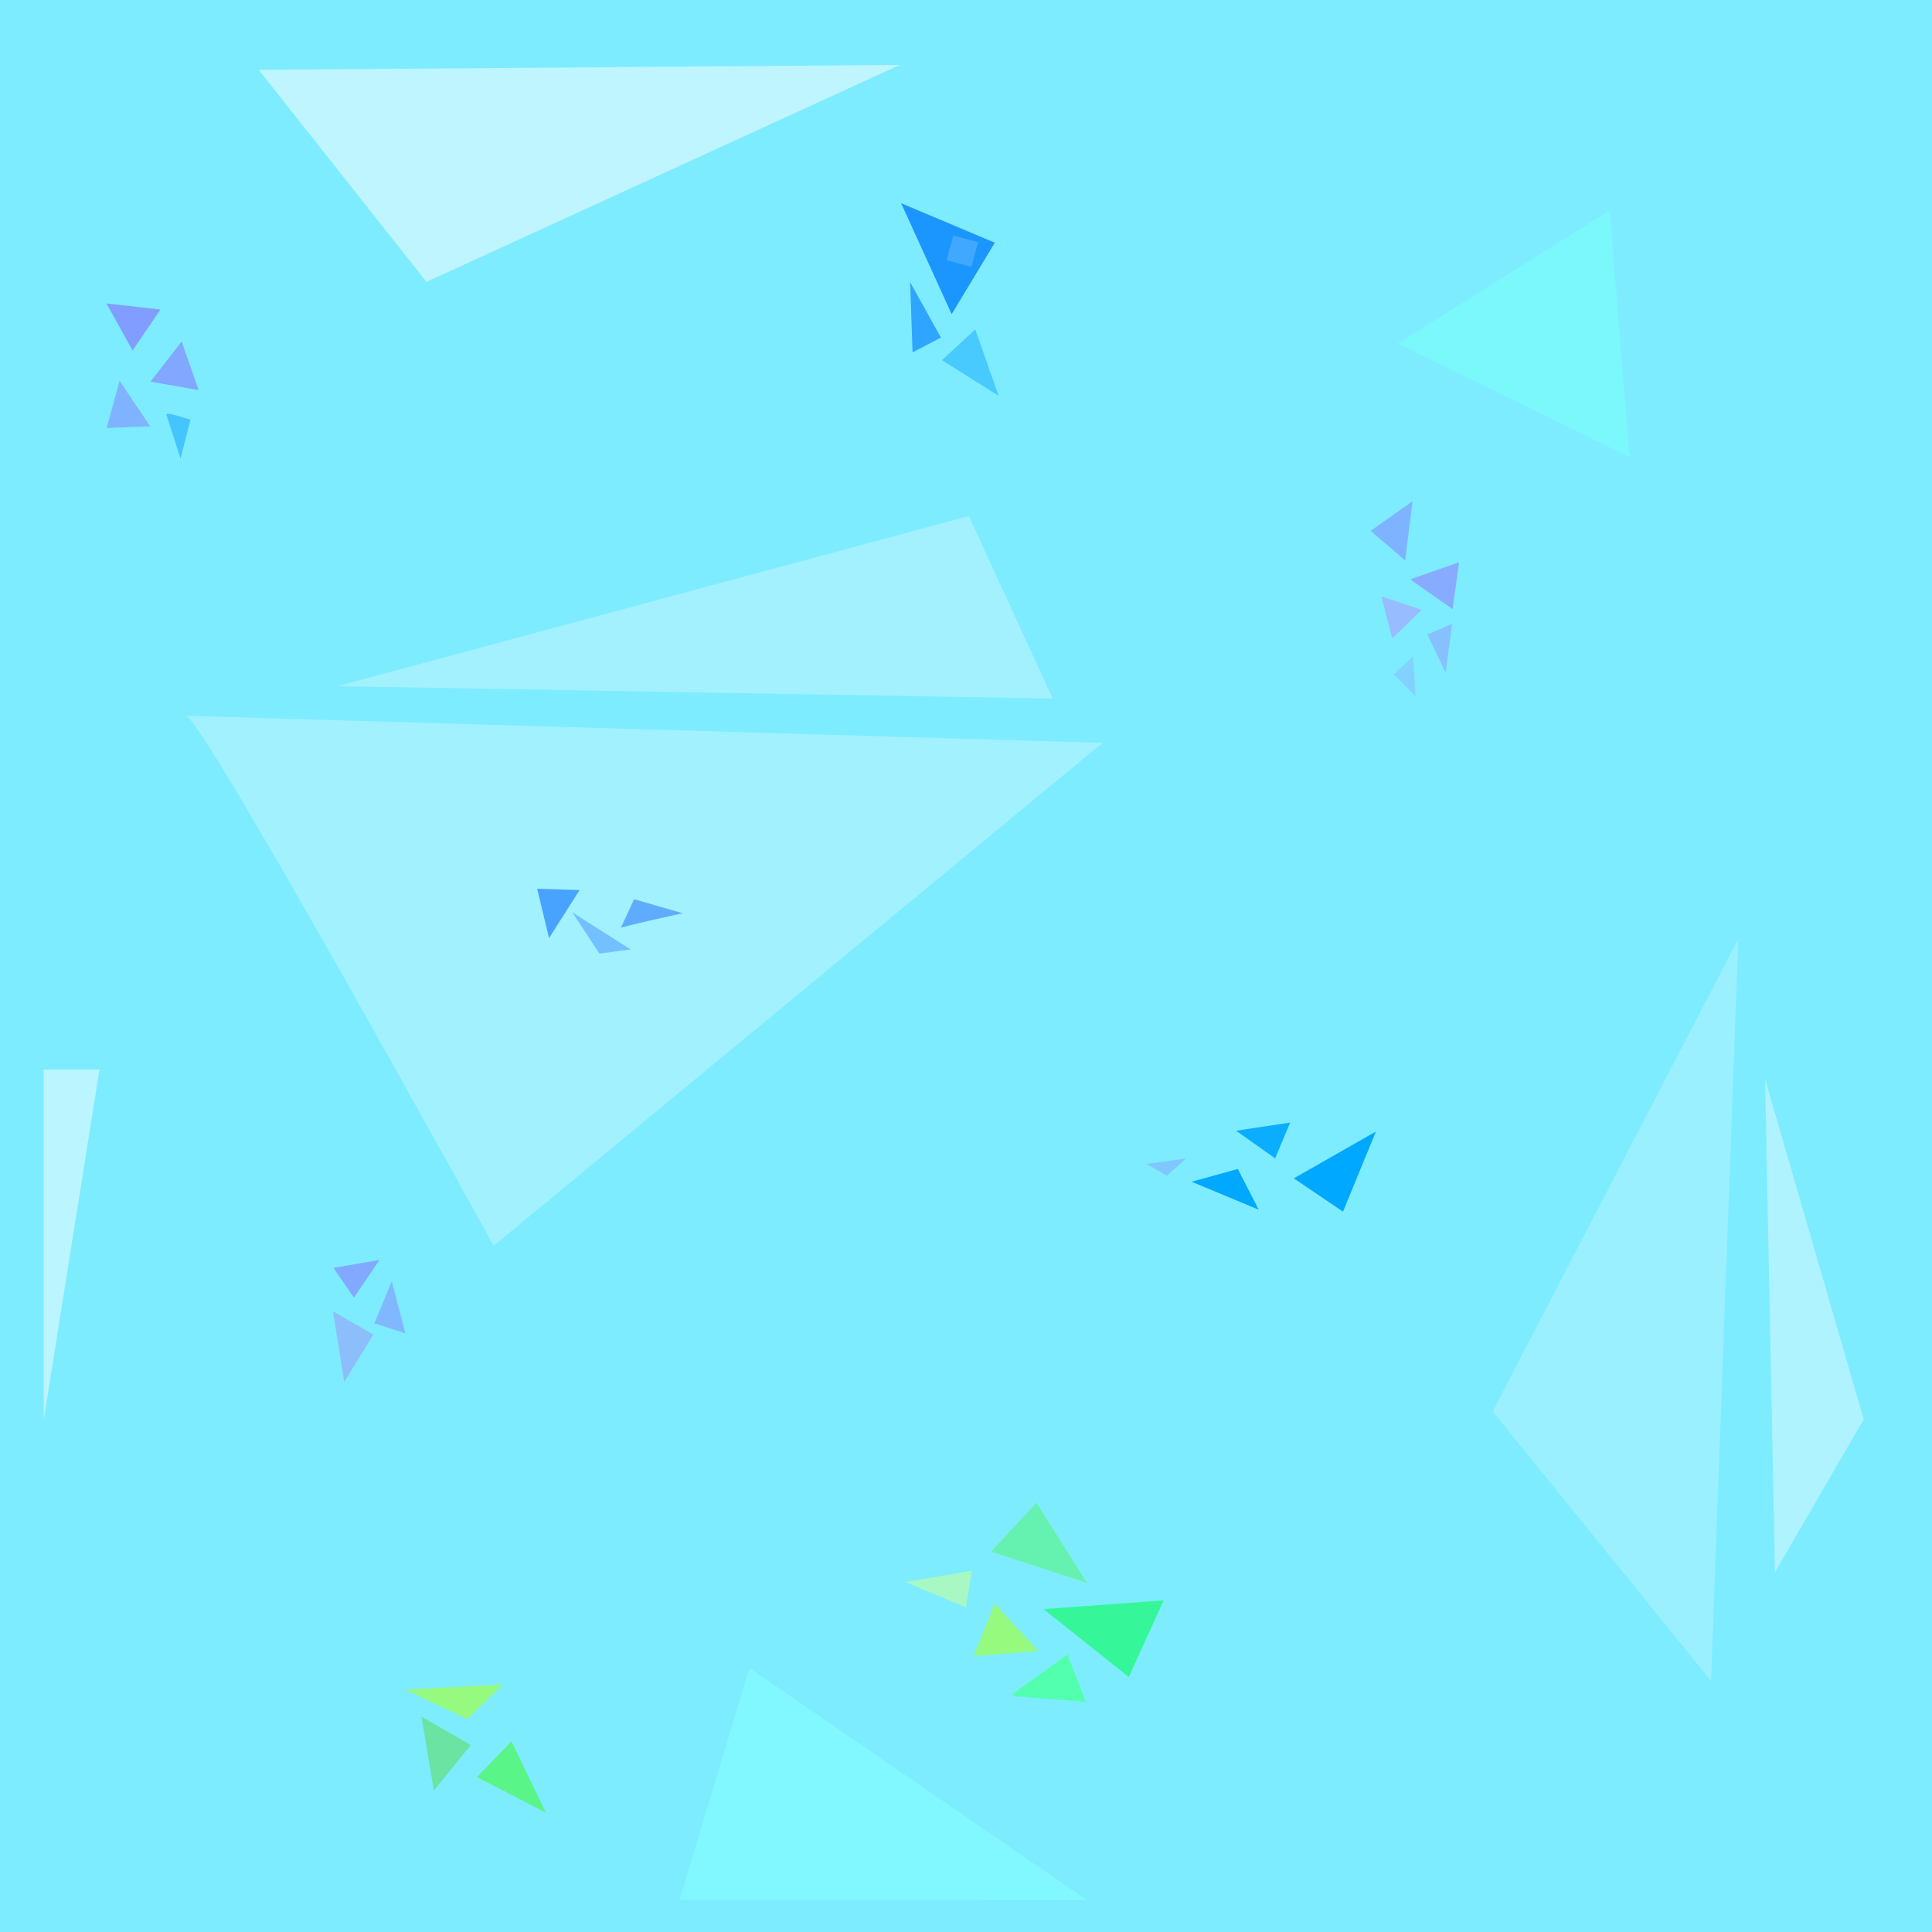
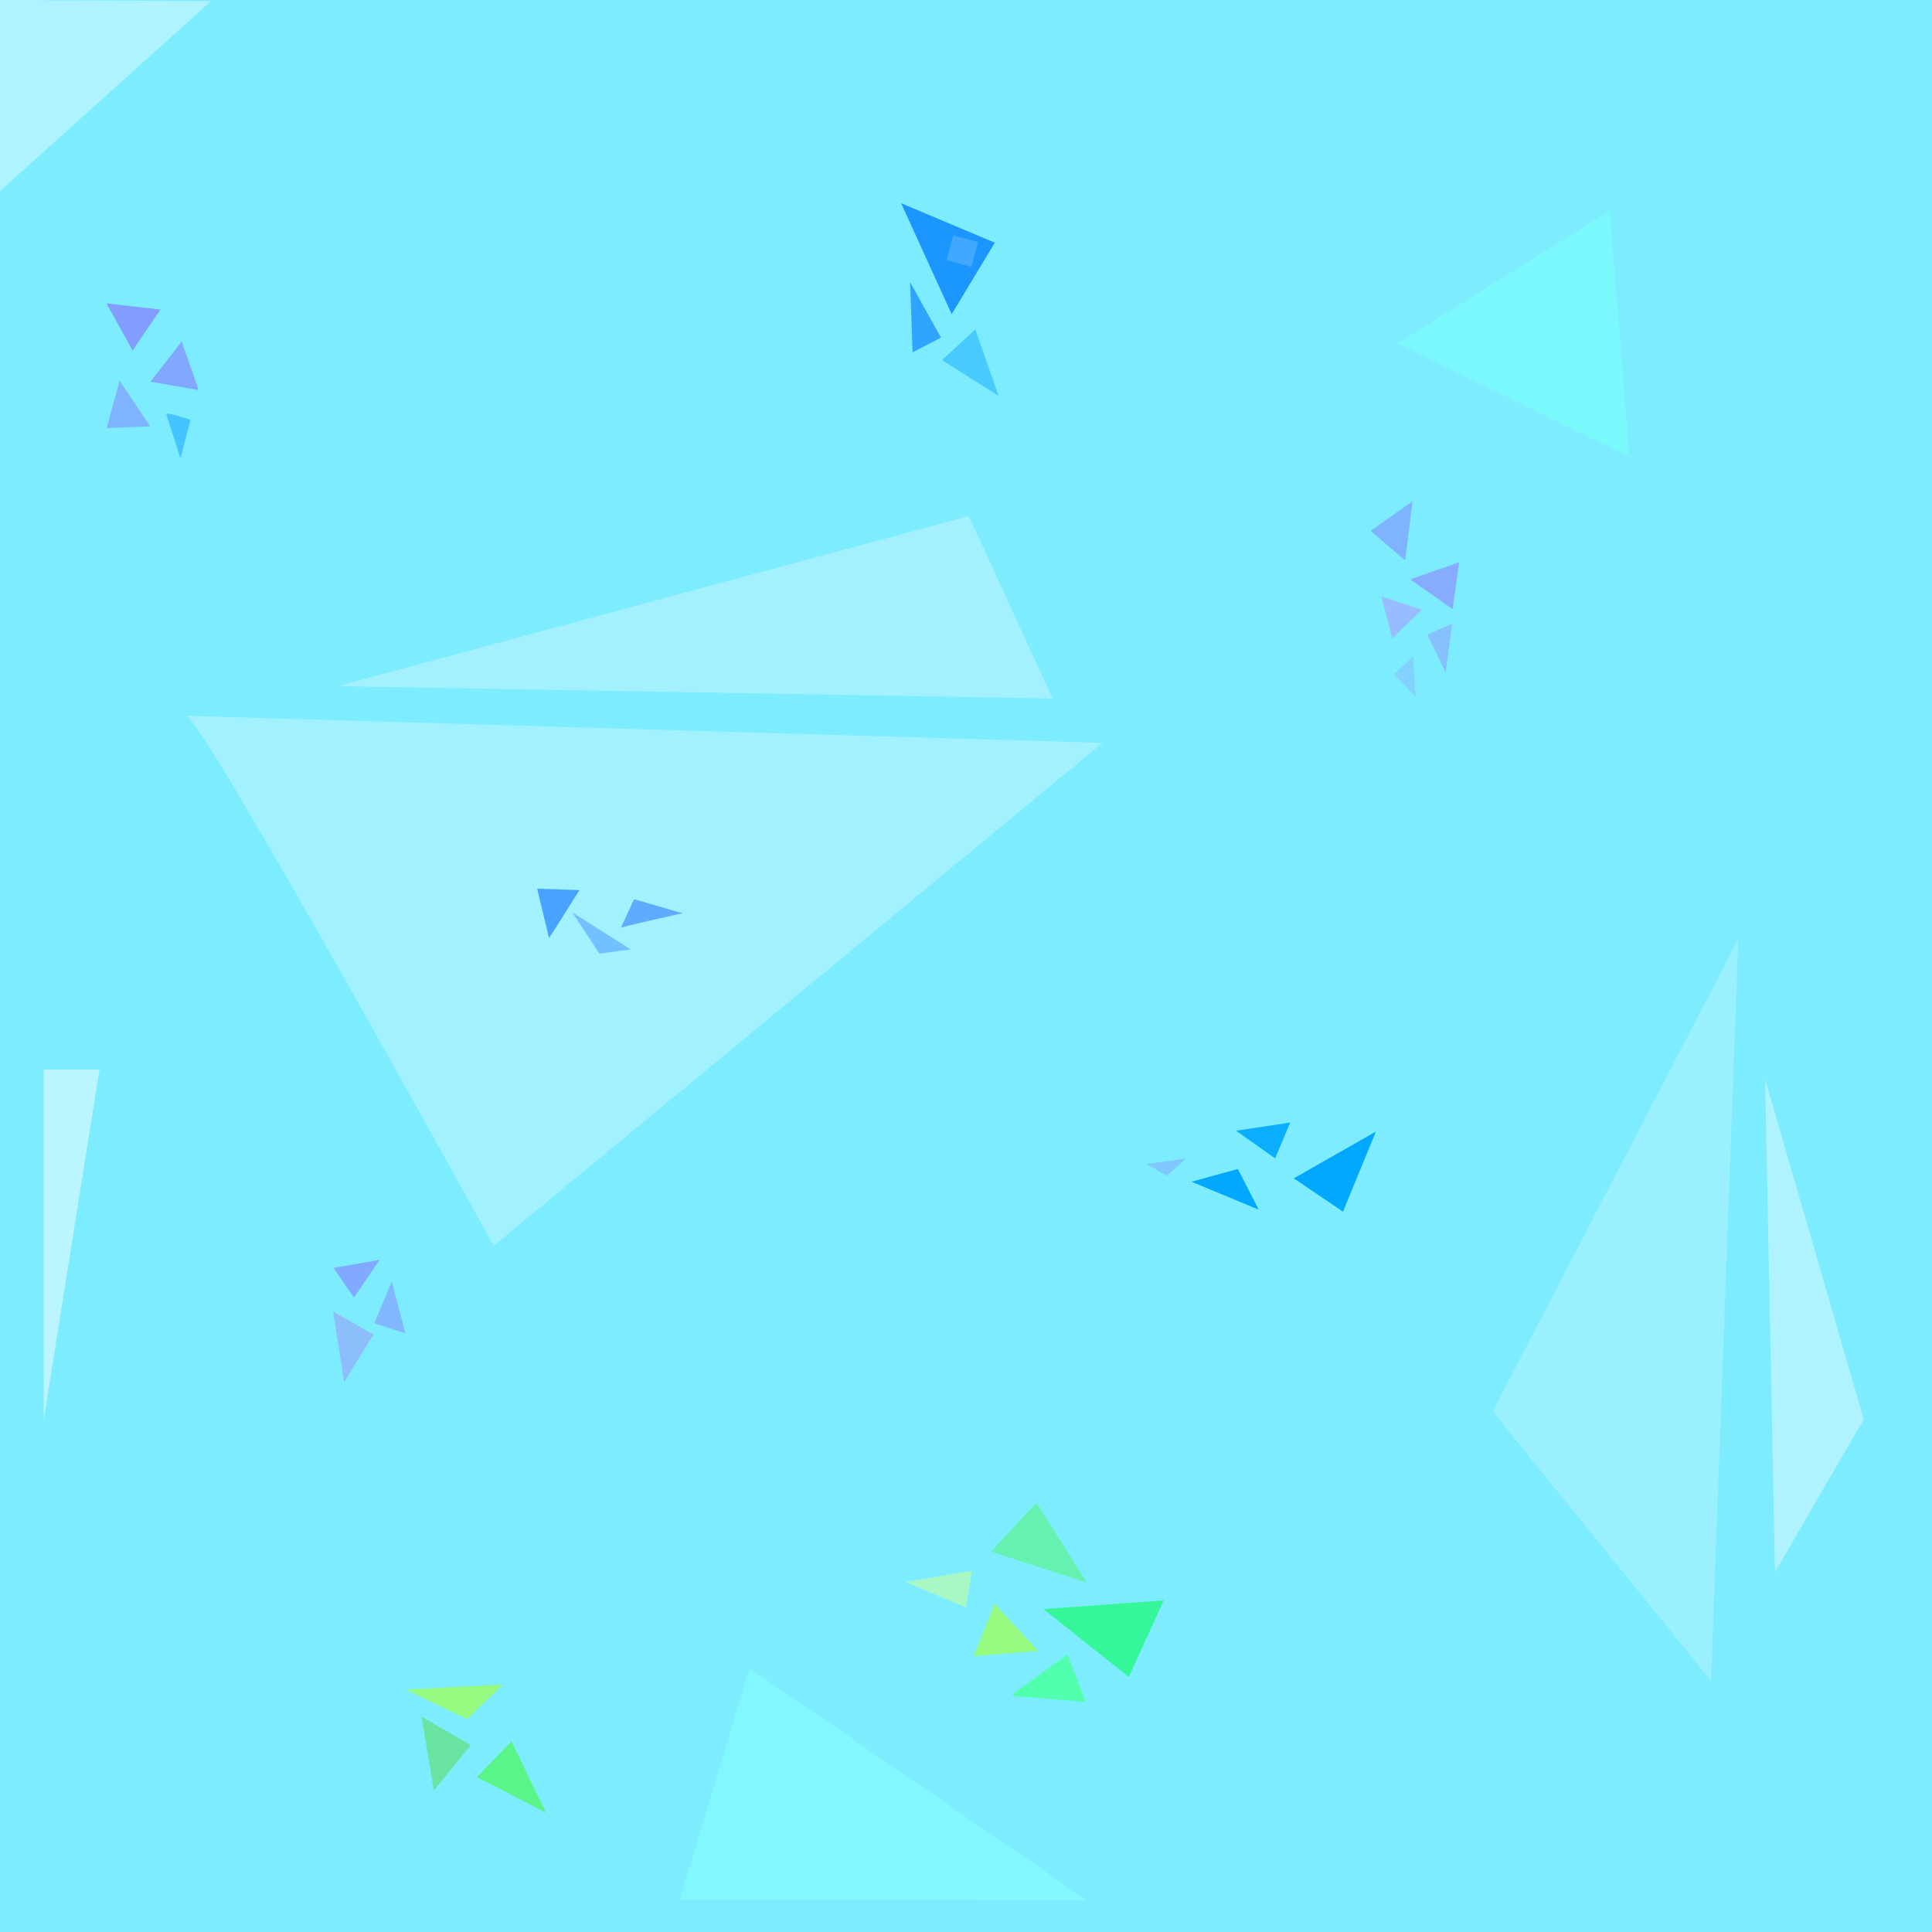
<svg xmlns="http://www.w3.org/2000/svg" width="238.125mm" height="238.125mm" viewBox="0 0 238.125 238.125" version="1.1" id="svg8">
  <defs id="defs2" />
  <g id="layer1" transform="translate(92.72279,65.61593)">
    <rect style="fill:#7eecff;fill-opacity:1;stroke:none;stroke-width:0.1;stroke-linecap:round;stroke-miterlimit:4.2;stop-color:#000000" id="rect1402" width="238.125" height="238.125" x="-92.723" y="-65.616" />
    <path style="fill:#7eb3ff;fill-opacity:1;stroke:none;stroke-width:0.265;stroke-linecap:butt;stroke-linejoin:miter;stroke-miterlimit:4;stroke-dasharray:none;stroke-opacity:1" d="M 76.213,-0.186 80.467,3.46 81.379,-3.832 Z" id="path1408" />
    <path style="fill:#87abff;fill-opacity:1;stroke:none;stroke-width:0.265px;stroke-linecap:butt;stroke-linejoin:miter;stroke-opacity:1" d="M 81.227,5.739 87.114,3.688 86.316,9.461 81.227,5.891" id="path1410" />
    <path style="fill:#97bcff;fill-opacity:1;stroke:none;stroke-width:0.265px;stroke-linecap:butt;stroke-linejoin:miter;stroke-opacity:1" d="m 77.543,7.904 4.976,1.633 -3.646,3.532 z" id="path1412" />
    <path style="fill:#30ff00;fill-opacity:0.309;stroke:none;stroke-width:0.265px;stroke-linecap:butt;stroke-linejoin:miter;stroke-opacity:1" d="m 29.436,125.618 11.817,3.867 -6.231,-9.883 z" id="path1414" />
    <path style="fill:#00ff4e;fill-opacity:0.578;stroke:none;stroke-width:0.265px;stroke-linecap:butt;stroke-linejoin:miter;stroke-opacity:1" d="m 35.881,132.709 14.825,-1.074 -4.297,9.454 z" id="path1416" />
    <path style="fill:#9eff52;fill-opacity:0.744;stroke:none;stroke-width:0.265px;stroke-linecap:butt;stroke-linejoin:miter;stroke-opacity:1" d="m 29.865,132.064 5.371,5.801 -7.95,0.645 z" id="path1418" />
    <path style="fill:#52ffae;fill-opacity:0.991;stroke:none;stroke-width:0.265px;stroke-linecap:butt;stroke-linejoin:miter;stroke-opacity:1" d="m 32.014,143.237 6.826,-4.942 2.279,5.849 -8.736,-0.684 z" id="path1420" />
    <path style="fill:#a1f1ff;fill-opacity:1;stroke:none;stroke-width:0.265px;stroke-linecap:butt;stroke-linejoin:miter;stroke-opacity:1" d="m -69.863,22.603 c 1.519,-0.912 37.981,65.328 37.981,65.328 L 43.169,25.945 Z" id="path1422" />
    <path style="fill:#c0ffa1;fill-opacity:0.633;stroke:none;stroke-width:0.265px;stroke-linecap:butt;stroke-linejoin:miter;stroke-opacity:1" d="m 26.32,132.494 0.752,-4.512 -8.165,1.397 z" id="path1424" />
    <path style="fill:#a3f1ff;fill-opacity:1;stroke:none;stroke-width:0.265px;stroke-linecap:butt;stroke-linejoin:miter;stroke-opacity:1" d="M -51.101,18.957 26.685,-2.009 37.016,20.476 Z" id="path1426" />
    <path style="fill:#c8f7ff;fill-opacity:0.371;stroke:none;stroke-width:0.183px;stroke-linecap:butt;stroke-linejoin:miter;stroke-opacity:1" d="M 118.166,141.561 91.254,108.341 121.53,50.102 Z" id="path1428" />
-     <path style="fill:#c8f7ff;fill-opacity:0.864;stroke:none;stroke-width:0.265px;stroke-linecap:butt;stroke-linejoin:miter;stroke-opacity:1" d="m -60.824,-57.006 20.662,26.131 58.34,-26.739 z" id="path1430" />
+     <path style="fill:#c8f7ff;fill-opacity:0.65;stroke:none;stroke-width:0.265px;stroke-linecap:butt;stroke-linejoin:miter;stroke-opacity:1" d="m -92.723,-65.616 0.019,23.539 25.994,-23.395 z" id="path1430" />
    <path style="fill:#82a0ff;fill-opacity:0.864;stroke:none;stroke-width:0.465px;stroke-linecap:butt;stroke-linejoin:miter;stroke-opacity:1" d="m -51.62,90.659 2.522,3.668 3.152,-4.655 z" id="path1432" />
    <path style="fill:#82a0ff;fill-opacity:0.693;stroke:none;stroke-width:0.384px;stroke-linecap:butt;stroke-linejoin:miter;stroke-opacity:1" d="m -44.434,92.316 -2.153,5.179 3.827,1.218 z" id="path1434" />
    <path style="fill:#93abfa;fill-opacity:0.699;stroke:none;stroke-width:0.415px;stroke-linecap:butt;stroke-linejoin:miter;stroke-opacity:1" d="m -51.685,96.006 4.991,2.87 -3.604,5.843 z" id="path1436" />
    <path style="fill:#82fbff;fill-opacity:0.81;stroke:none;stroke-width:0.457px;stroke-linecap:butt;stroke-linejoin:miter;stroke-opacity:1" d="M -8.947,168.525 -0.345,139.978 41.244,168.585 Z" id="path1438" />
    <path style="fill:#8296ff;fill-opacity:0.917;stroke:none;stroke-width:0.265px;stroke-linecap:butt;stroke-linejoin:miter;stroke-opacity:1" d="m -79.604,-28.218 3.223,5.801 3.438,-5.049 z" id="path1440" />
    <path style="fill:#8296ff;fill-opacity:0.8;stroke:none;stroke-width:0.265px;stroke-linecap:butt;stroke-linejoin:miter;stroke-opacity:1" d="m -70.329,-23.522 2.086,5.989 -5.933,-1.046 z" id="path1442" />
    <path style="fill:#8296ff;fill-opacity:0.663;stroke:none;stroke-width:0.265px;stroke-linecap:butt;stroke-linejoin:miter;stroke-opacity:1" d="m -74.213,-13.072 -5.368,0.217 1.601,-5.835 z" id="path1444" />
    <path style="fill:#bbf5ff;fill-opacity:1;stroke:none;stroke-width:0.265px;stroke-linecap:butt;stroke-linejoin:miter;stroke-opacity:1" d="m -87.338,66.211 v 43.186 l 6.875,-43.186 z" id="path1446" />
    <path style="fill:#96fa7e;fill-opacity:1;stroke:none;stroke-width:0.265px;stroke-linecap:butt;stroke-linejoin:miter;stroke-opacity:1" d="m -42.745,142.624 7.596,3.646 4.406,-4.254 z" id="path1448" />
    <path style="fill:#51d831;fill-opacity:0.443;stroke:none;stroke-width:0.265px;stroke-linecap:butt;stroke-linejoin:miter;stroke-opacity:1" d="m -40.77,145.967 6.077,3.494 -4.558,5.621 z" id="path1450" />
    <path style="fill:#31ff00;fill-opacity:0.463;stroke:none;stroke-width:0.265px;stroke-linecap:butt;stroke-linejoin:miter;stroke-opacity:1" d="m -33.933,153.411 4.254,-4.406 4.254,8.812 z" id="path1452" />
    <path style="fill:#00a8ff;fill-opacity:1;stroke:none;stroke-width:0.44px;stroke-linecap:butt;stroke-linejoin:miter;stroke-opacity:1" d="m 76.861,73.852 -10.12,5.767 6.064,4.106 z" id="path1454" />
    <path style="fill:#00a8ff;fill-opacity:0.908;stroke:none;stroke-width:0.316px;stroke-linecap:butt;stroke-linejoin:miter;stroke-opacity:1" d="M 66.297,72.742 64.443,77.161 59.62,73.747 Z" id="path1456" />
    <path style="fill:#00a8ff;fill-opacity:1;stroke:none;stroke-width:0.425px;stroke-linecap:butt;stroke-linejoin:miter;stroke-opacity:1" d="M 62.416,83.48 59.844,78.461 54.14,80.036 Z" id="path1458" />
    <path style="fill:#007fff;fill-opacity:0.787;stroke:none;stroke-width:0.265px;stroke-linecap:butt;stroke-linejoin:miter;stroke-opacity:1" d="m 18.345,-40.565 6.229,13.673 5.317,-8.812 z" id="path1460" />
    <path style="fill:#007aff;fill-opacity:0.618;stroke:none;stroke-width:0.265px;stroke-linecap:butt;stroke-linejoin:miter;stroke-opacity:1" d="m 19.451,-30.846 3.798,6.837 -3.494,1.823 z" id="path1462" />
    <path style="fill:#009cff;fill-opacity:0.422;stroke:none;stroke-width:0.265px;stroke-linecap:butt;stroke-linejoin:miter;stroke-opacity:1" d="m 27.481,-25.022 -4.102,3.798 6.989,4.406 z" id="path1466" />
    <path style="fill:#ffffff;fill-opacity:0.371;stroke:none;stroke-width:0.265px;stroke-linecap:butt;stroke-linejoin:miter;stroke-opacity:1" d="M 126.047,128.162 136.986,109.323 124.832,67.392 Z" id="path1468" />
    <path style="fill:#78fff8;fill-opacity:0.625;stroke:none;stroke-width:0.265px;stroke-linecap:butt;stroke-linejoin:miter;stroke-opacity:1" d="M 79.556,-23.279 108.118,-9.301 105.687,-39.687 Z" id="path1470" />
    <path style="fill:#48a3ff;fill-opacity:1;stroke:none;stroke-width:0.265px;stroke-linecap:butt;stroke-linejoin:miter;stroke-opacity:1" d="m -26.516,43.92 5.225,0.169 -3.761,5.921 z" id="path907" />
    <path style="fill:#59a5ff;fill-opacity:0.642;stroke:none;stroke-width:0.265px;stroke-linecap:butt;stroke-linejoin:miter;stroke-opacity:1" d="m -22.175,46.842 3.327,5.077 3.858,-0.511 z" id="path909" />
    <path style="fill:#59a5ff;fill-opacity:0.904;stroke:none;stroke-width:0.379px;stroke-linecap:butt;stroke-linejoin:miter;stroke-opacity:1" d="m -16.214,48.776 c -0.441,-0.07 7.637,-1.831 7.637,-1.831 l -5.992,-1.729 z" id="path911" />
    <path style="fill:#7ec7ff;fill-opacity:1;stroke:none;stroke-width:0.265px;stroke-linecap:butt;stroke-linejoin:miter;stroke-opacity:1" d="m 53.458,77.167 -2.355,2.127 -2.507,-1.443 z" id="path913" />
    <rect style="opacity:1;fill:#41a8ff;fill-opacity:1;stroke:none;stroke-width:0.381;stroke-linecap:round;stop-color:#000000" id="rect1105" width="3.161" height="3.161" x="14.457" y="-41.757" ry="3.9884647e-17" transform="rotate(14.99716)" />
    <path style="fill:#87beff;fill-opacity:0.957;stroke:none;stroke-width:0.265px;stroke-linecap:butt;stroke-linejoin:miter;stroke-opacity:1" d="m 83.203,12.604 3.062,-1.343 -0.806,6.016 z" id="path1111" />
    <path style="fill:#87beff;fill-opacity:0.593;stroke:none;stroke-width:0.185px;stroke-linecap:butt;stroke-linejoin:miter;stroke-opacity:1" d="m 81.454,15.29 -2.387,2.188 2.686,2.754 z" id="path1113" />
    <path style="fill:#0096ff;fill-opacity:0.456;stroke:none;stroke-width:0.234px;stroke-linecap:butt;stroke-linejoin:miter;stroke-opacity:1" d="m -72.234,-14.565 c 0.195,-0.277 2.996,0.691 2.996,0.691 l -1.237,4.77 z" id="path1115" />
  </g>
</svg>
